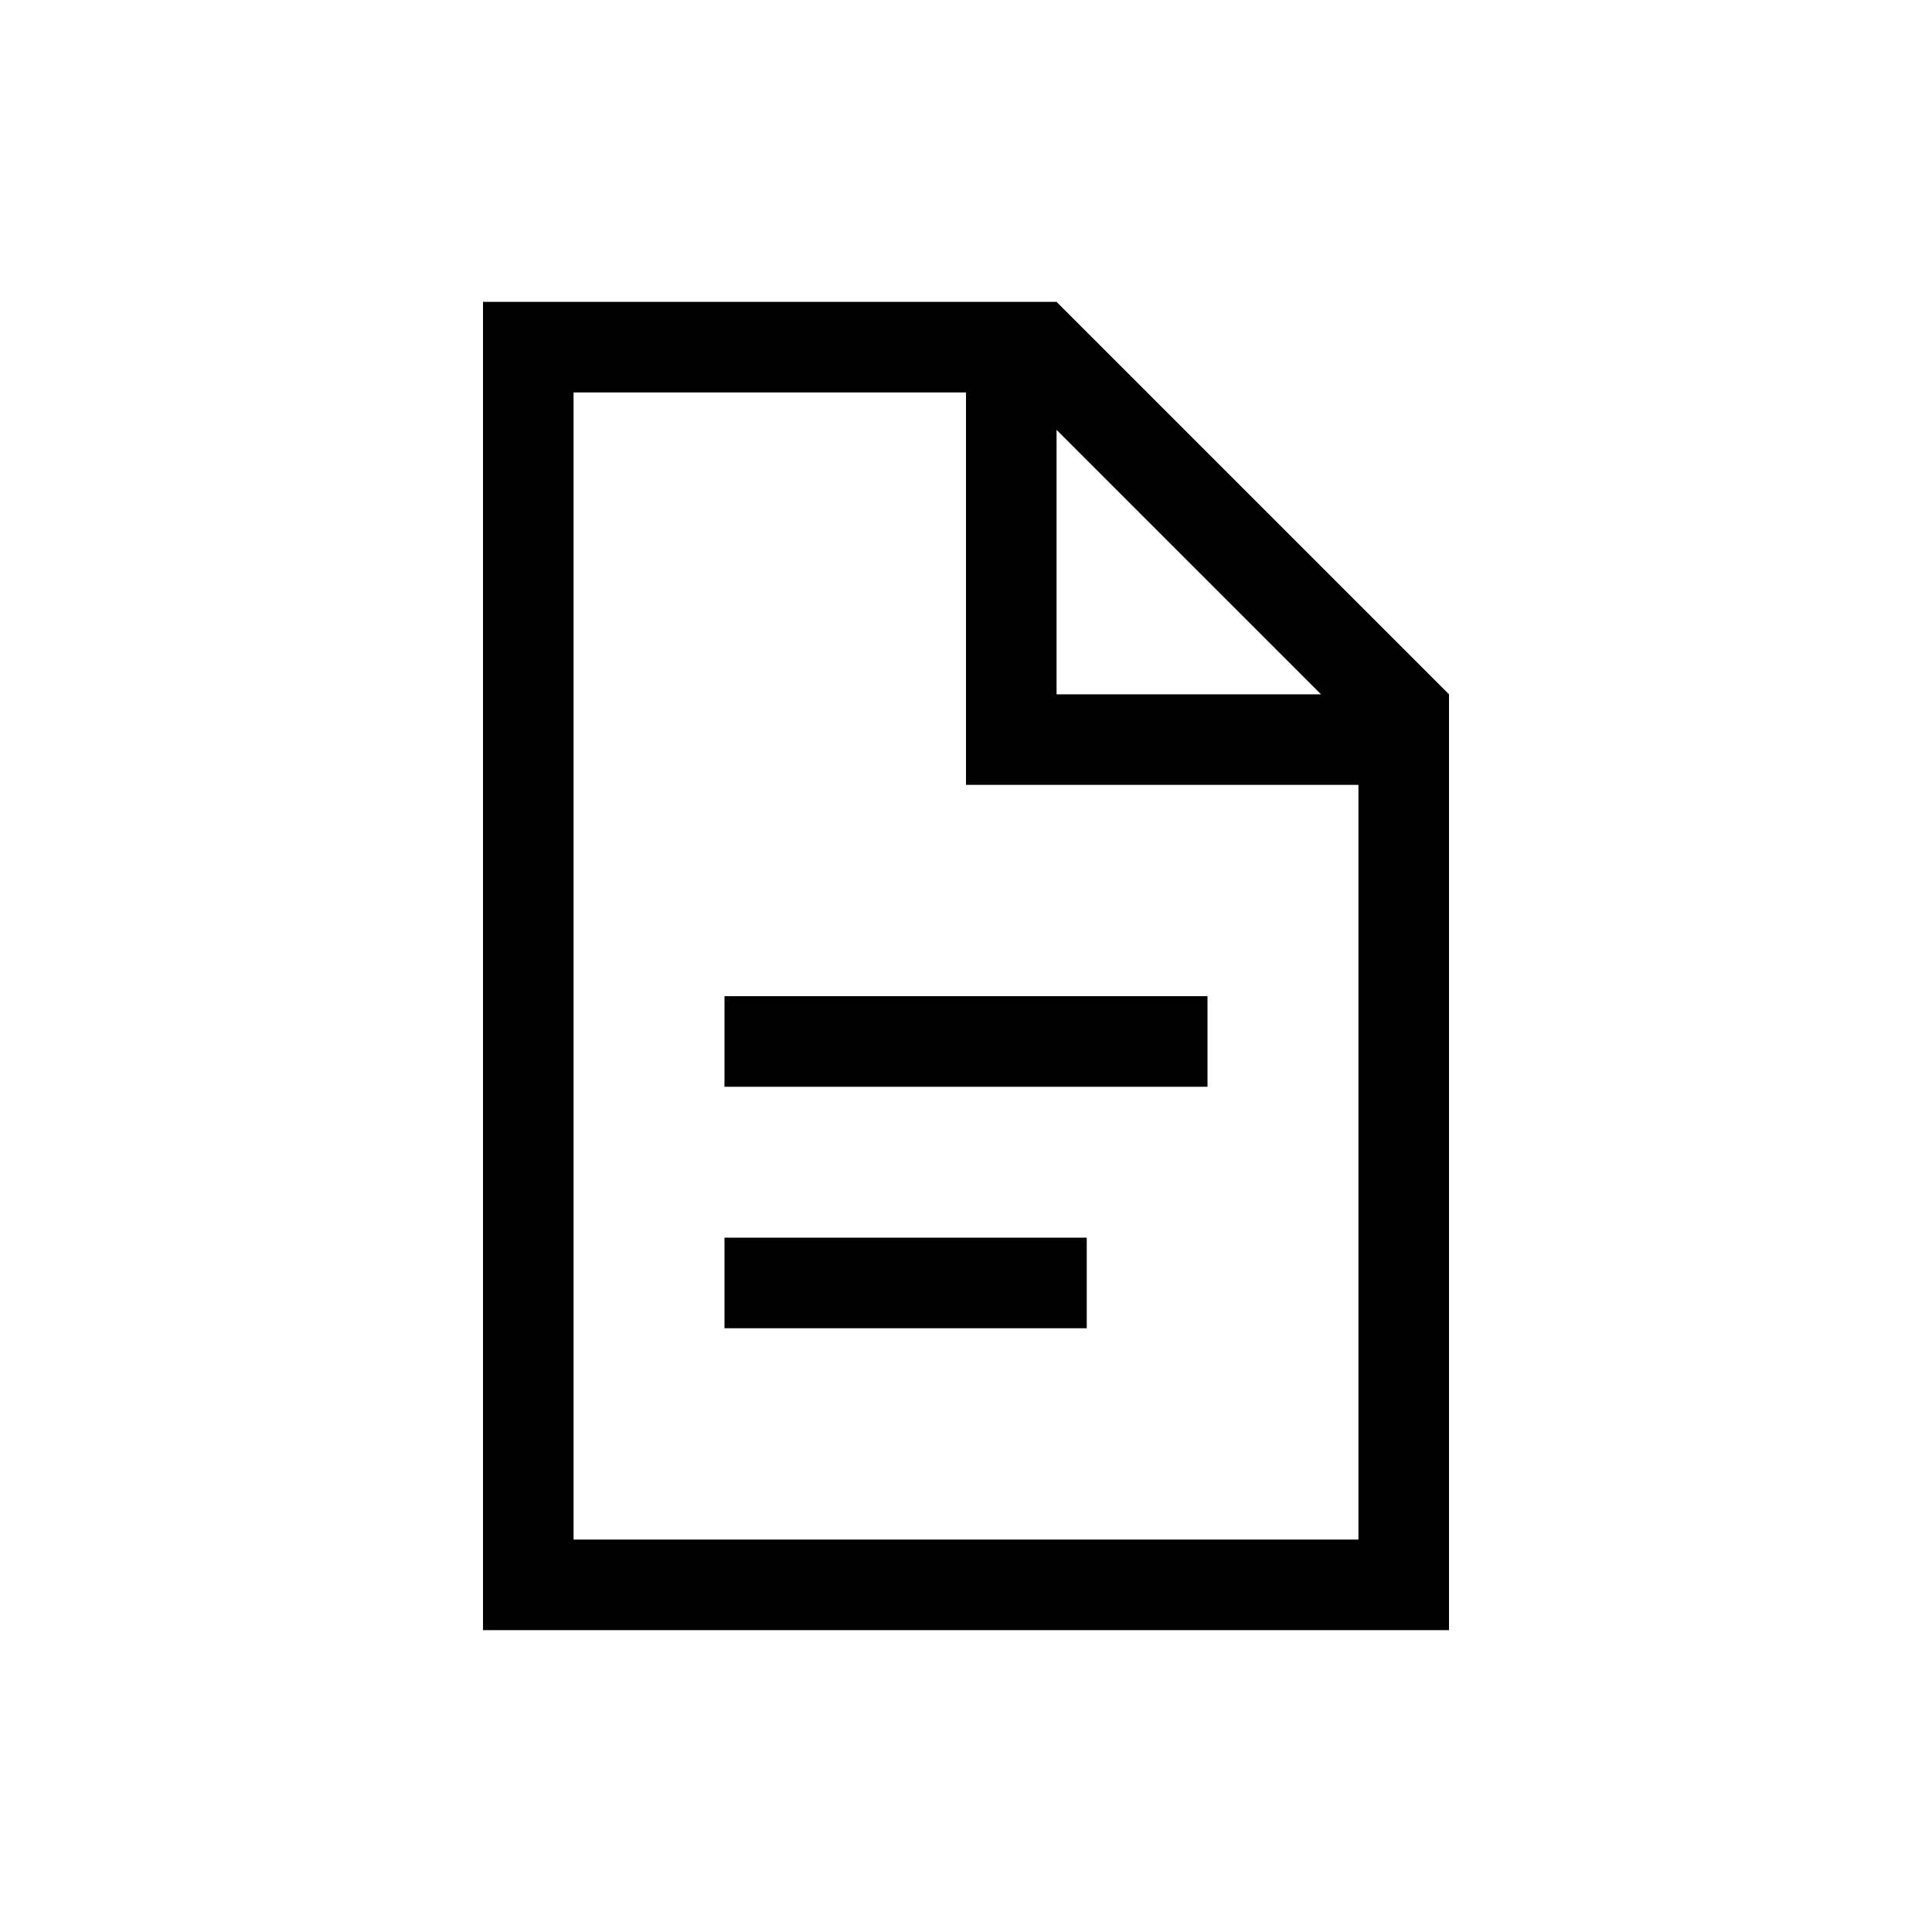
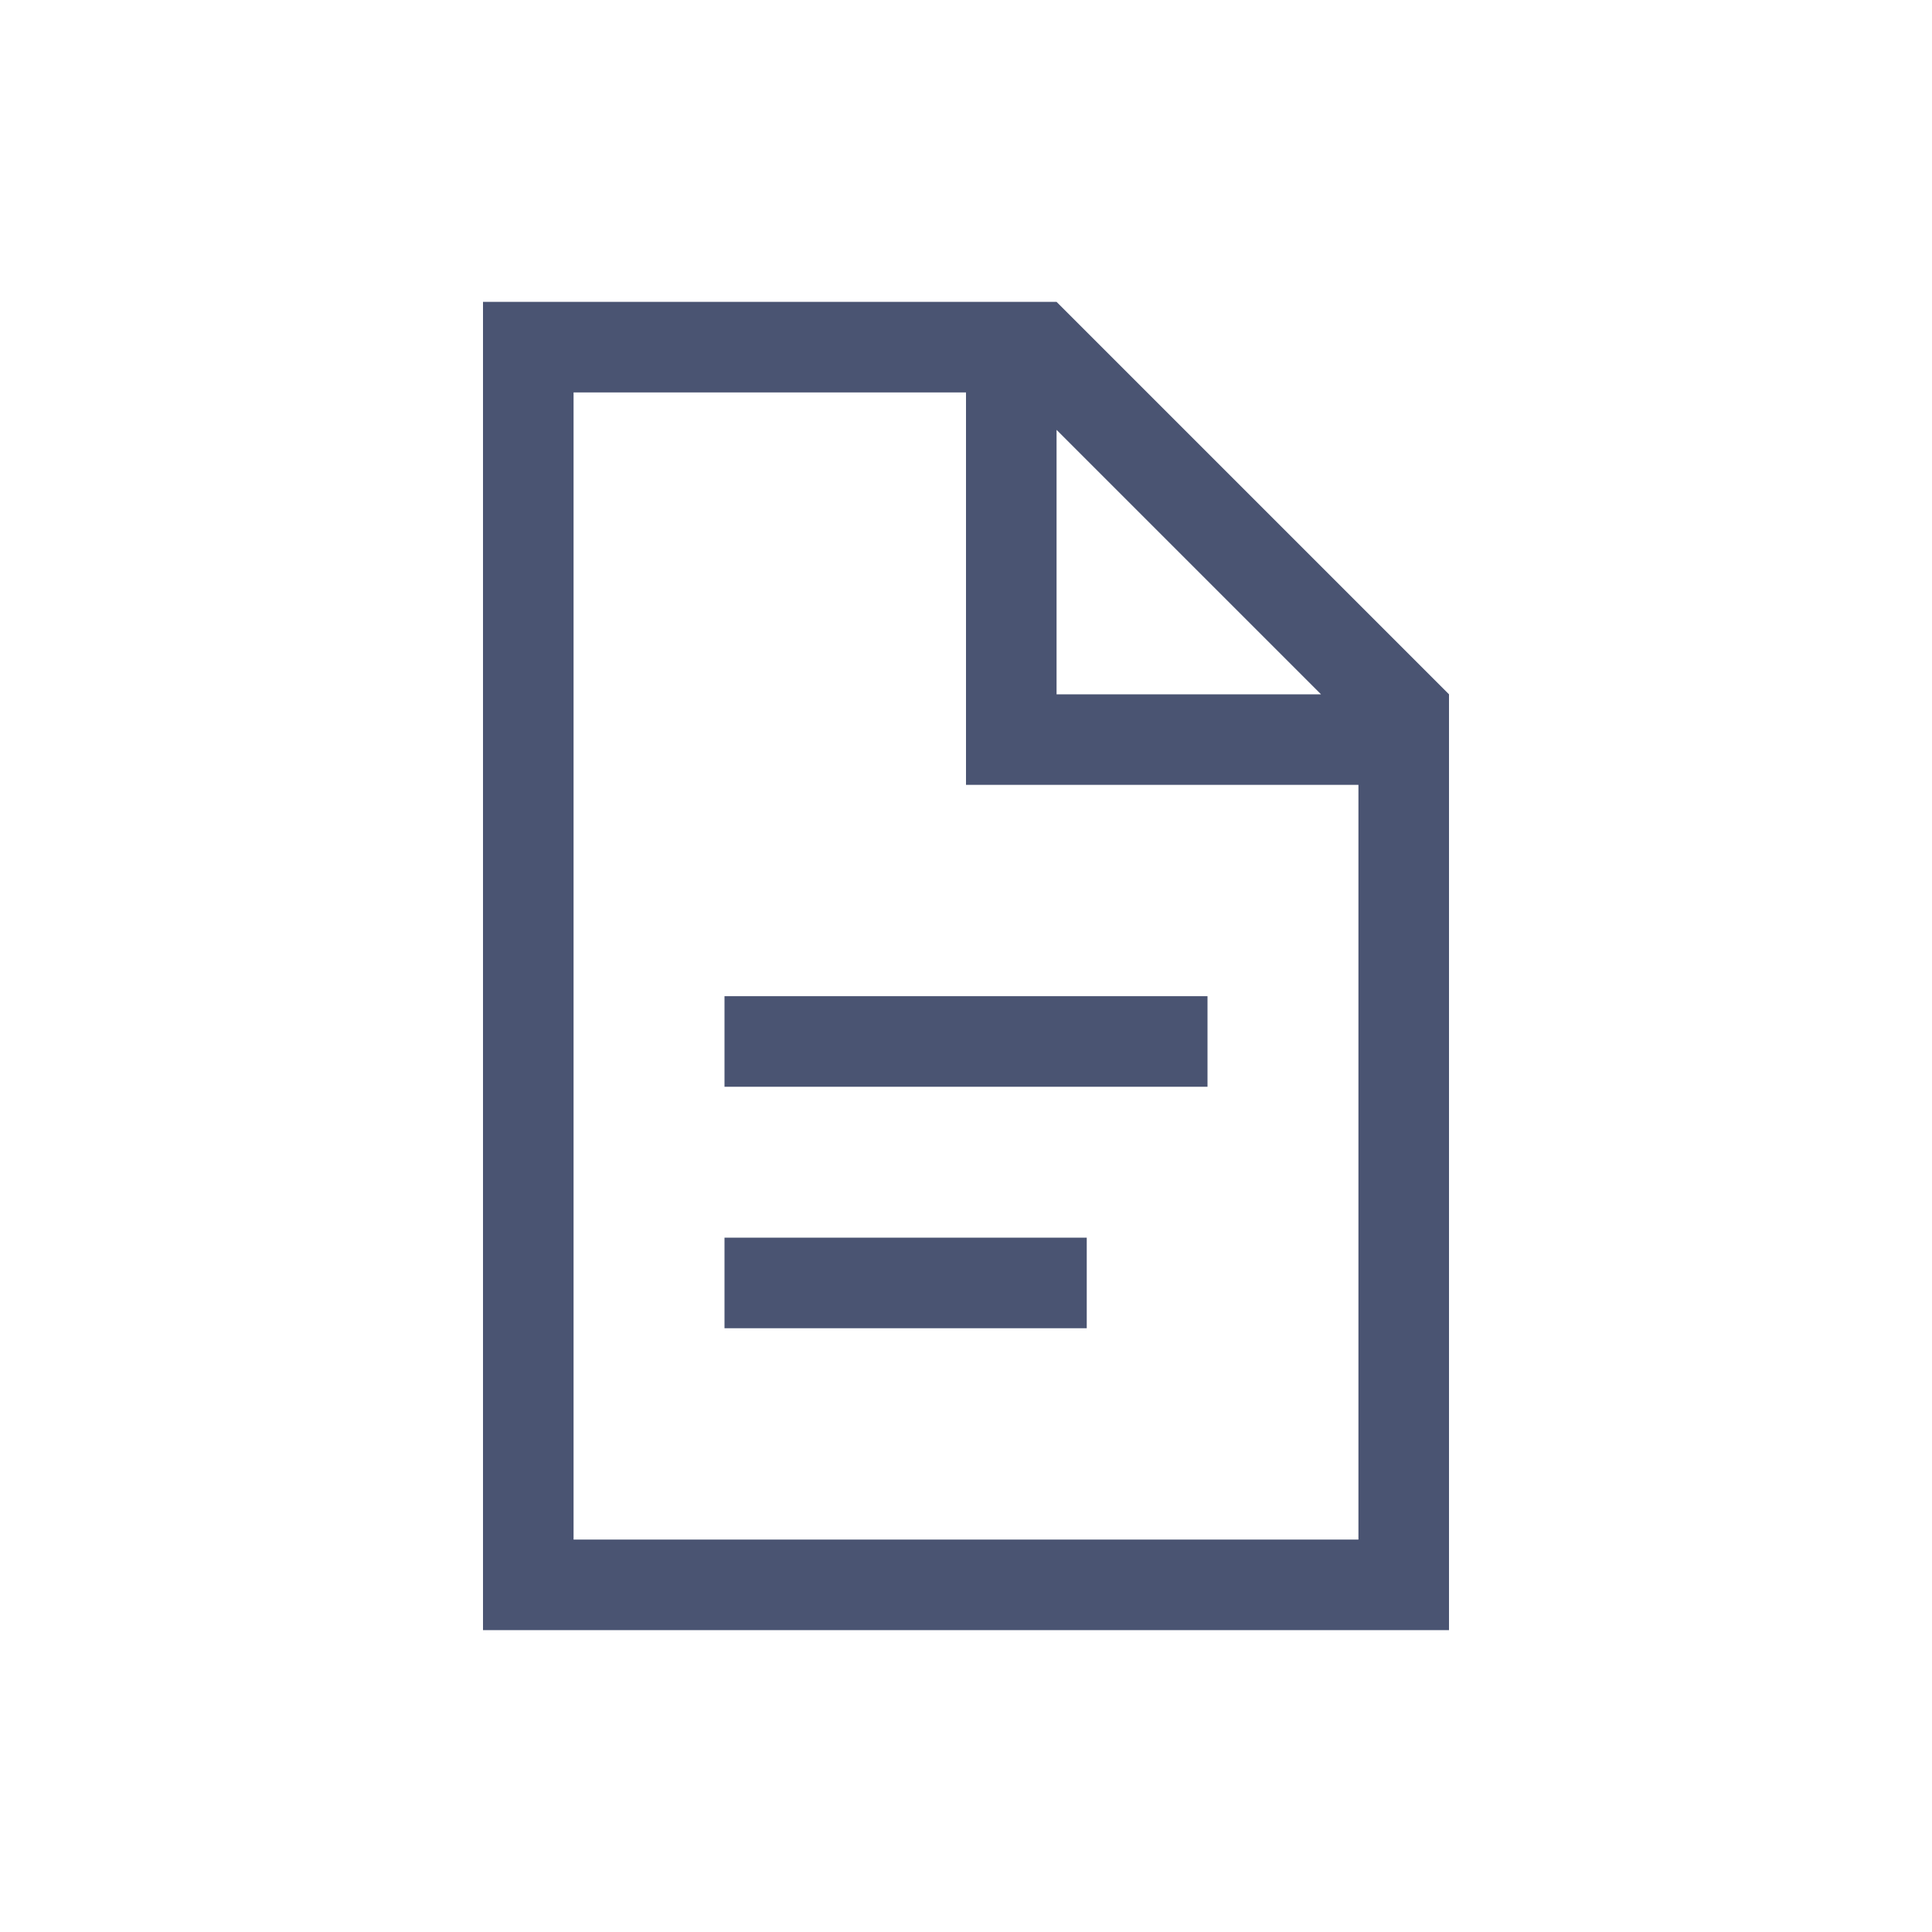
<svg xmlns="http://www.w3.org/2000/svg" viewBox="0 0 32 32">
-   <g id="b0ee3bd5-2328-4d89-b6f7-39f8044e55da" data-name="Layer 3">
-     <path d="M24,11.5,17.5,5H8V27H24V11.5ZM17.5,7.12l4.38,4.38H17.5Zm5,18.38H9.5V6.5H16V13h6.5ZM12,20.5h6V22H12Zm0-4h8V18H12Z" />
+   <defs>
+     <style>
+       .fc067ff6-0eba-440b-8f0b-cd8aa17cd07f {
+         fill: #4a5472;
+       }
+     </style>
+   </defs>
+   <g id="94b3b138-ecd4-4eed-a80f-2886857bcbde" data-name="Layer 3">
+     <path class="fc067ff6-0eba-440b-8f0b-cd8aa17cd07f" d="M24,11.5,17.5,5H8V27H24V11.5ZM17.5,7.12l4.38,4.38H17.5Zm5,18.38H9.5V6.5H16V13h6.5ZM12,20.5h6V22H12Zm0-4h8V18H12Z" />
  </g>
</svg>
